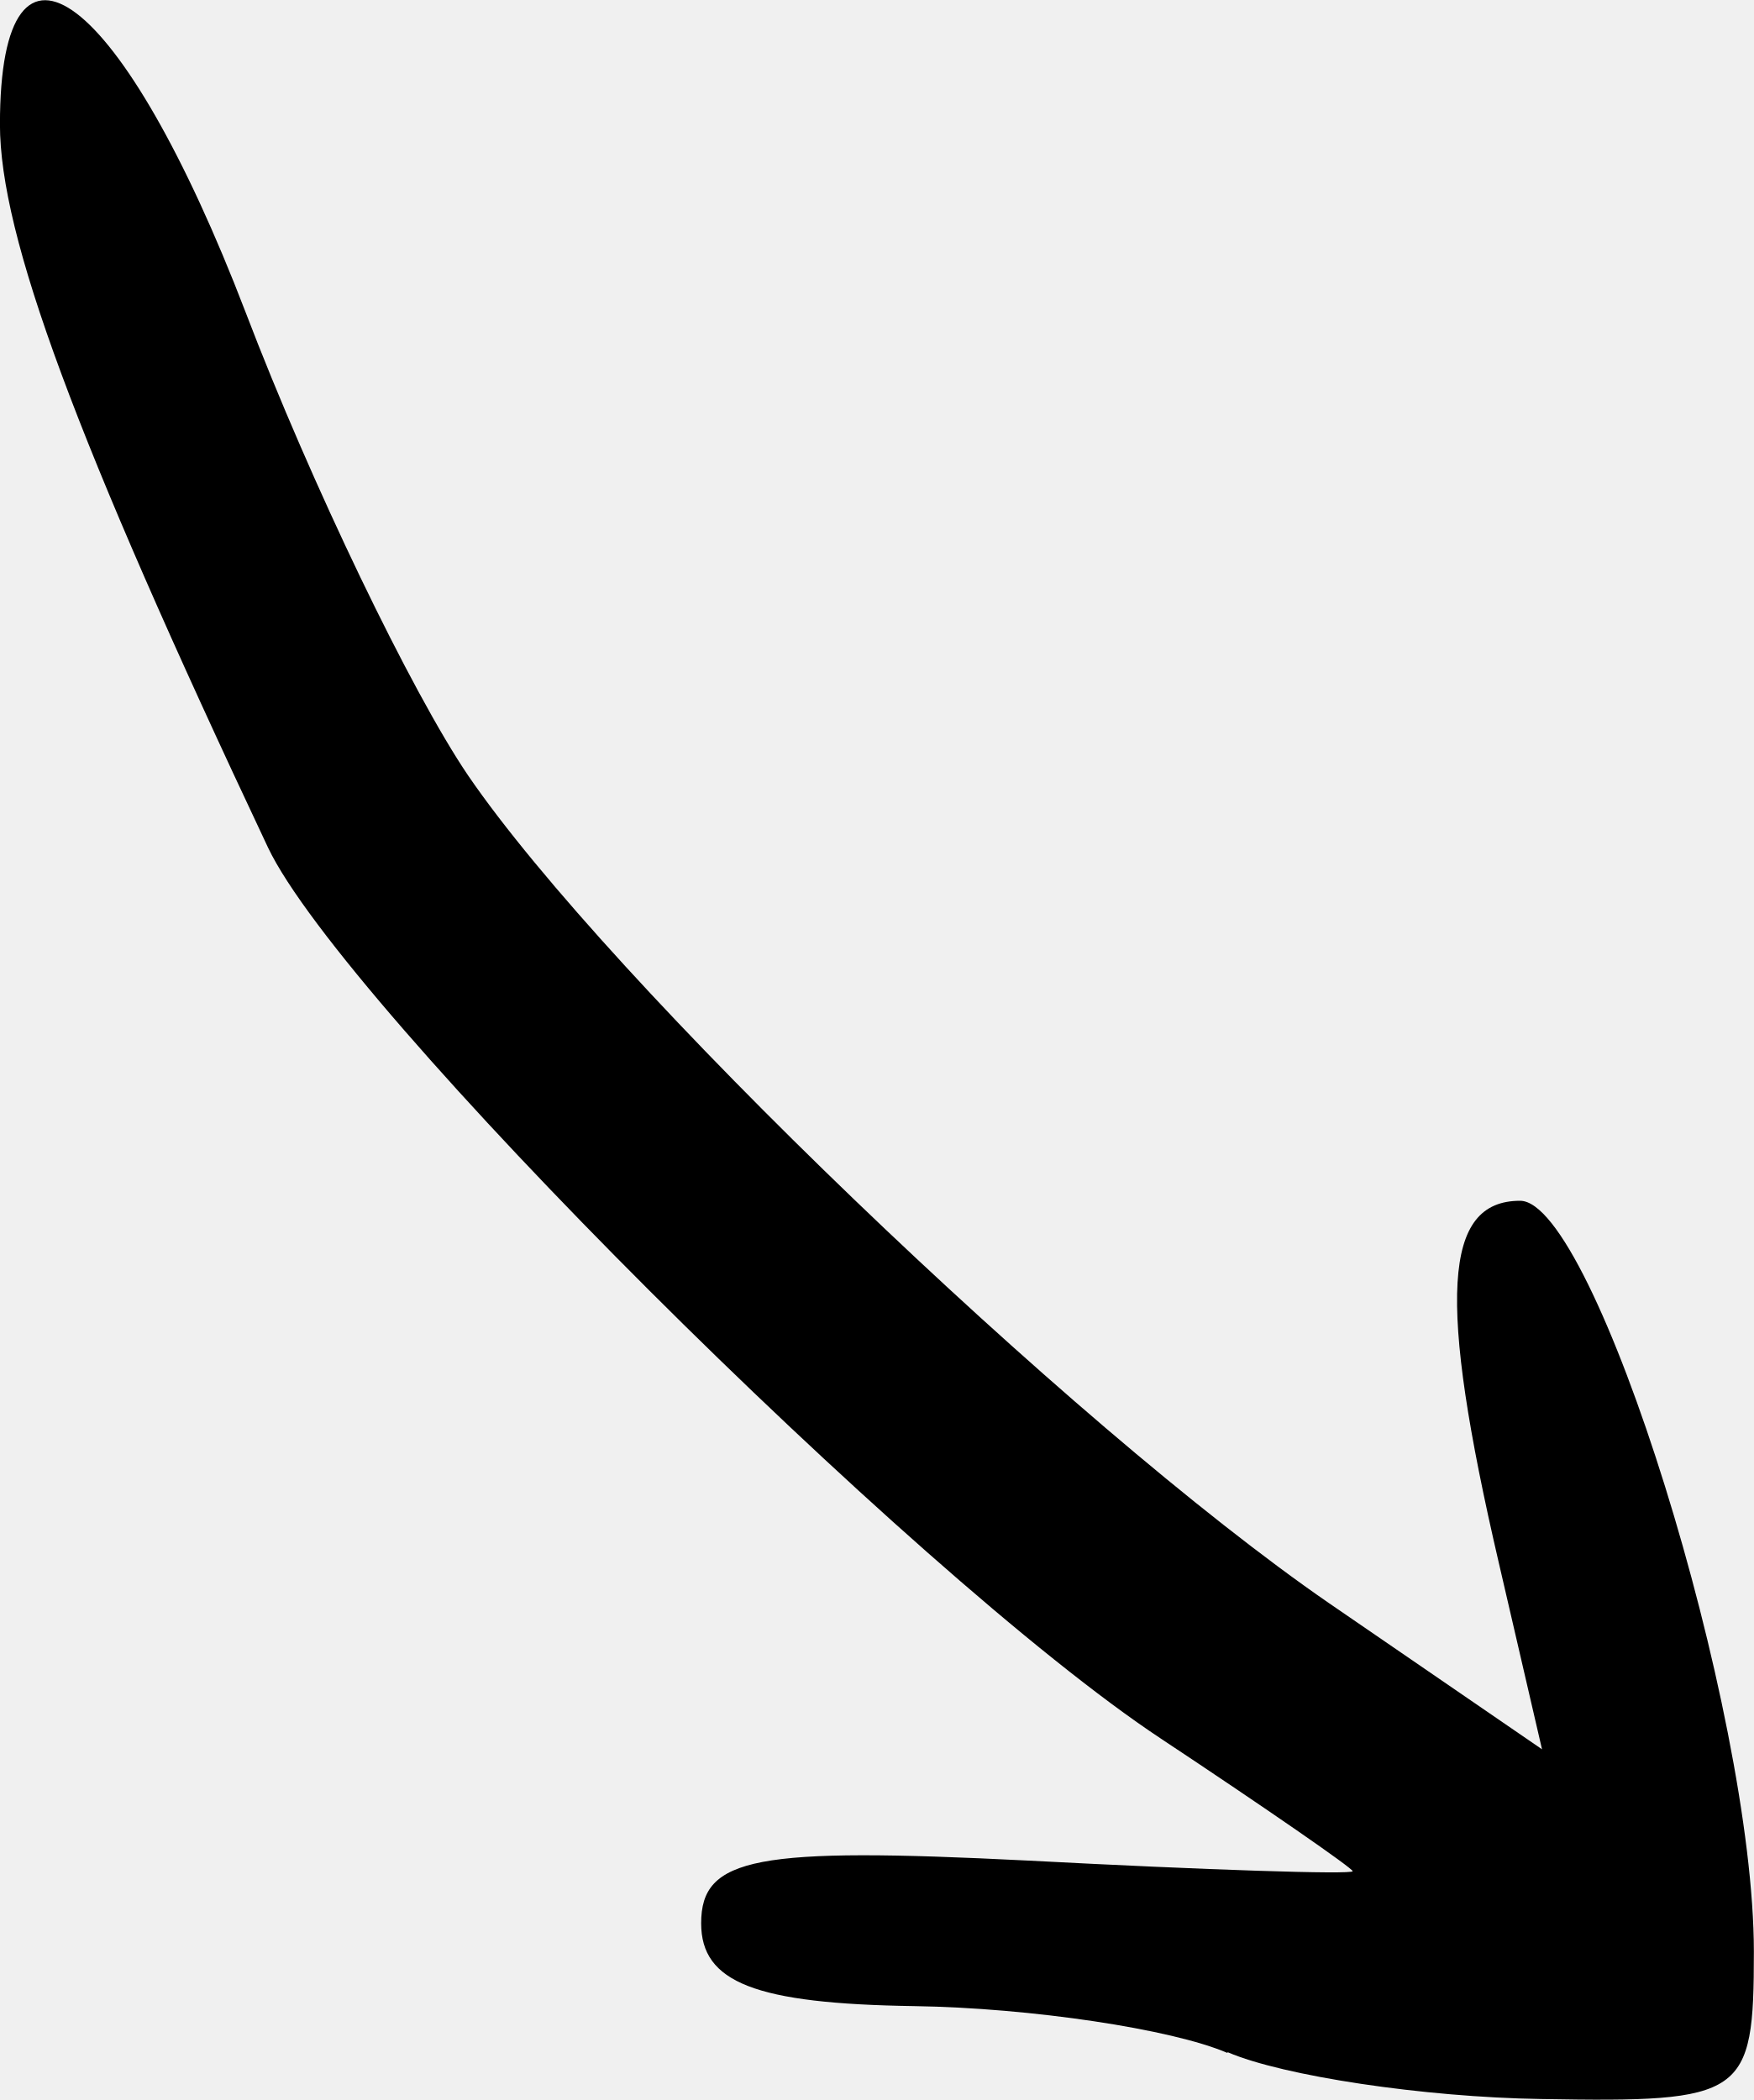
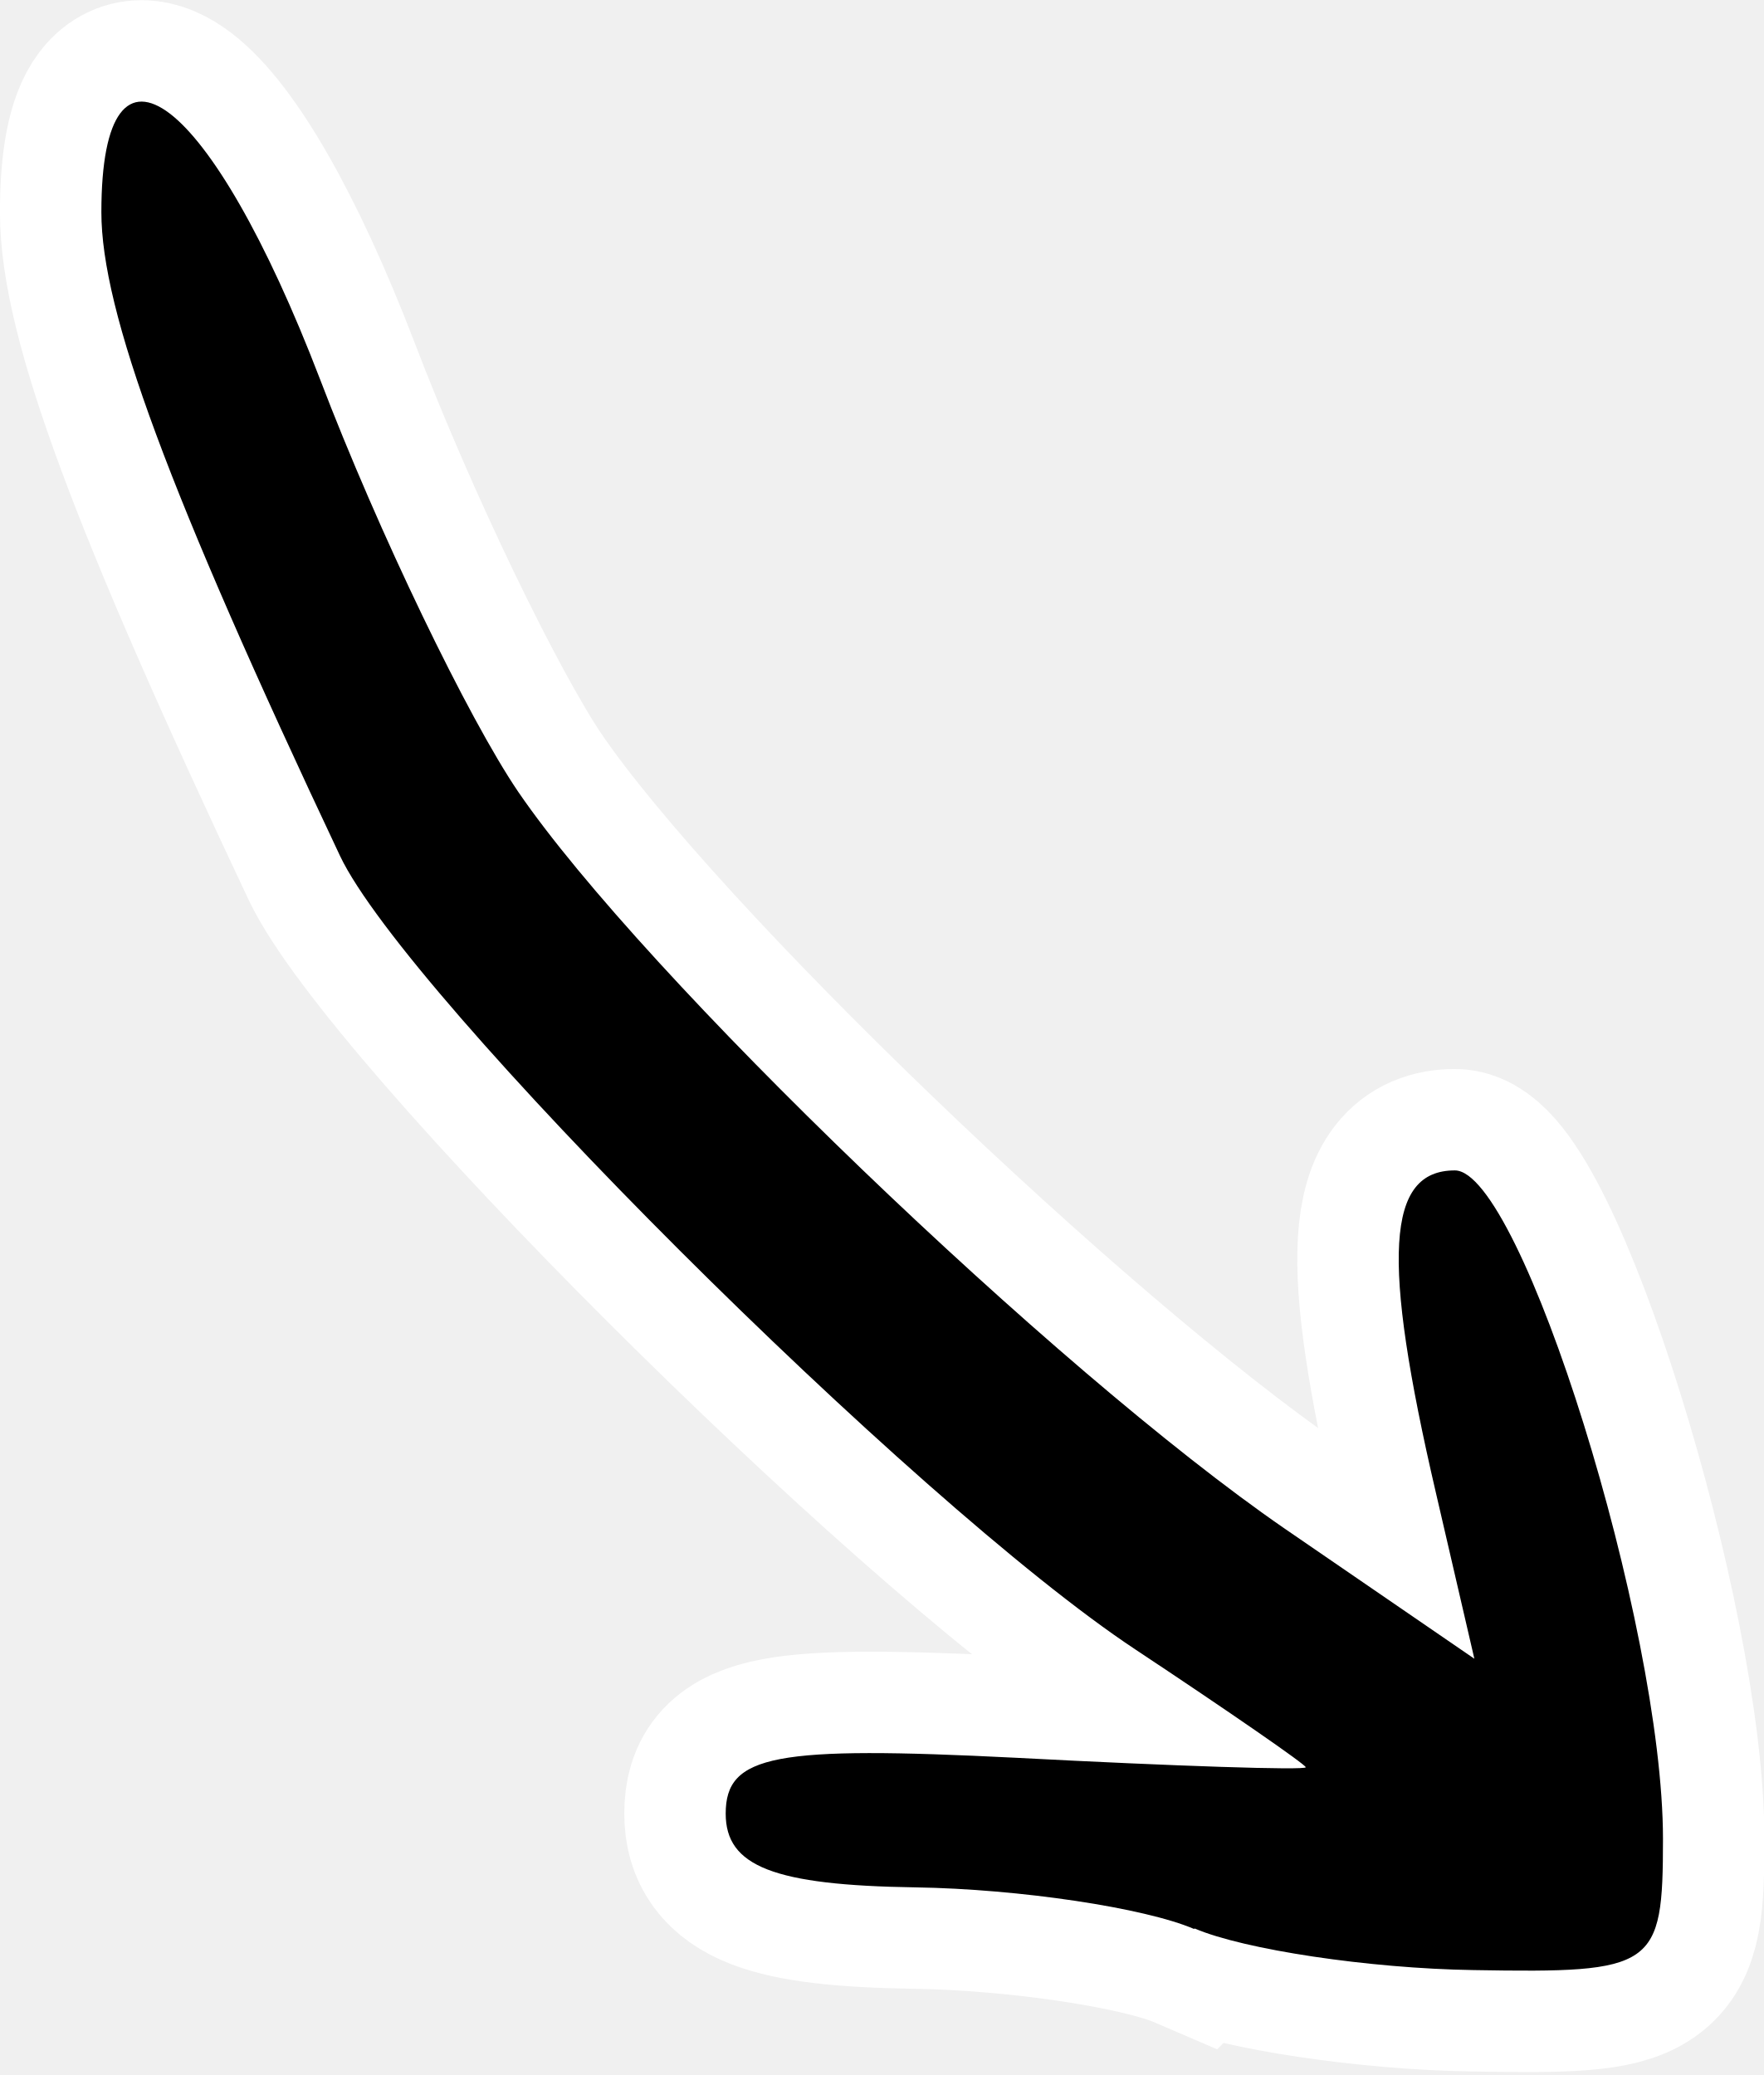
- <svg xmlns="http://www.w3.org/2000/svg" width="2.963mm" height="3.549mm" viewBox="0 0 2.963 3.549" version="1.1" id="svg8">
+ <svg xmlns="http://www.w3.org/2000/svg" width="3.348mm" height="3.939mm" viewBox="0 0 3.348 3.939" version="1.1" id="svg8">
  <defs id="defs2" />
-   <g id="layer1" transform="translate(-2.2981,-2.968683)">
-     <path style="fill:#000000;stroke-width:0.085" d="M 4.372,6.438 C 4.279,6.398 4.041,6.362 3.843,6.359 3.574,6.355 3.483,6.319 3.483,6.219 c 0,-0.112 0.093,-0.129 0.551,-0.106 0.303,0.016 0.55,0.024 0.55,0.018 C 4.584,6.126 4.438,6.025 4.26,5.907 3.84,5.629 2.877,4.667 2.751,4.401 2.424,3.708 2.298,3.367 2.298,3.179 c 0,-0.382 0.208,-0.223 0.415,0.317 0.111,0.291 0.281,0.643 0.376,0.783 0.237,0.347 1.018,1.098 1.455,1.399 L 4.904,5.925 4.831,5.61 C 4.727,5.163 4.737,4.998 4.867,4.998 c 0.126,0 0.395,0.863 0.395,1.269 0,0.245 -0.015,0.255 -0.36,0.249 -0.198,-0.003 -0.436,-0.039 -0.529,-0.079 z" id="path847" />
+   <g id="layer1" transform="translate(-2.105592,-2.776186)">
+     <path style="fill:#000000;stroke:#ffffff;stroke-width:0.385;stroke-miterlimit:4;stroke-dasharray:none;stroke-opacity:1;paint-order:markers stroke fill" d="M 4.372,6.438 C 4.279,6.398 4.041,6.362 3.843,6.359 3.574,6.355 3.483,6.319 3.483,6.219 c 0,-0.112 0.093,-0.129 0.551,-0.106 0.303,0.016 0.55,0.024 0.55,0.018 C 4.584,6.126 4.438,6.025 4.26,5.907 3.84,5.629 2.877,4.667 2.751,4.401 2.424,3.708 2.298,3.367 2.298,3.179 c 0,-0.382 0.208,-0.223 0.415,0.317 0.111,0.291 0.281,0.643 0.376,0.783 0.237,0.347 1.018,1.098 1.455,1.399 L 4.904,5.925 4.831,5.61 C 4.727,5.163 4.737,4.998 4.867,4.998 c 0.126,0 0.395,0.863 0.395,1.269 0,0.245 -0.015,0.255 -0.36,0.249 -0.198,-0.003 -0.436,-0.039 -0.529,-0.079 z" id="path847" />
  </g>
</svg>
